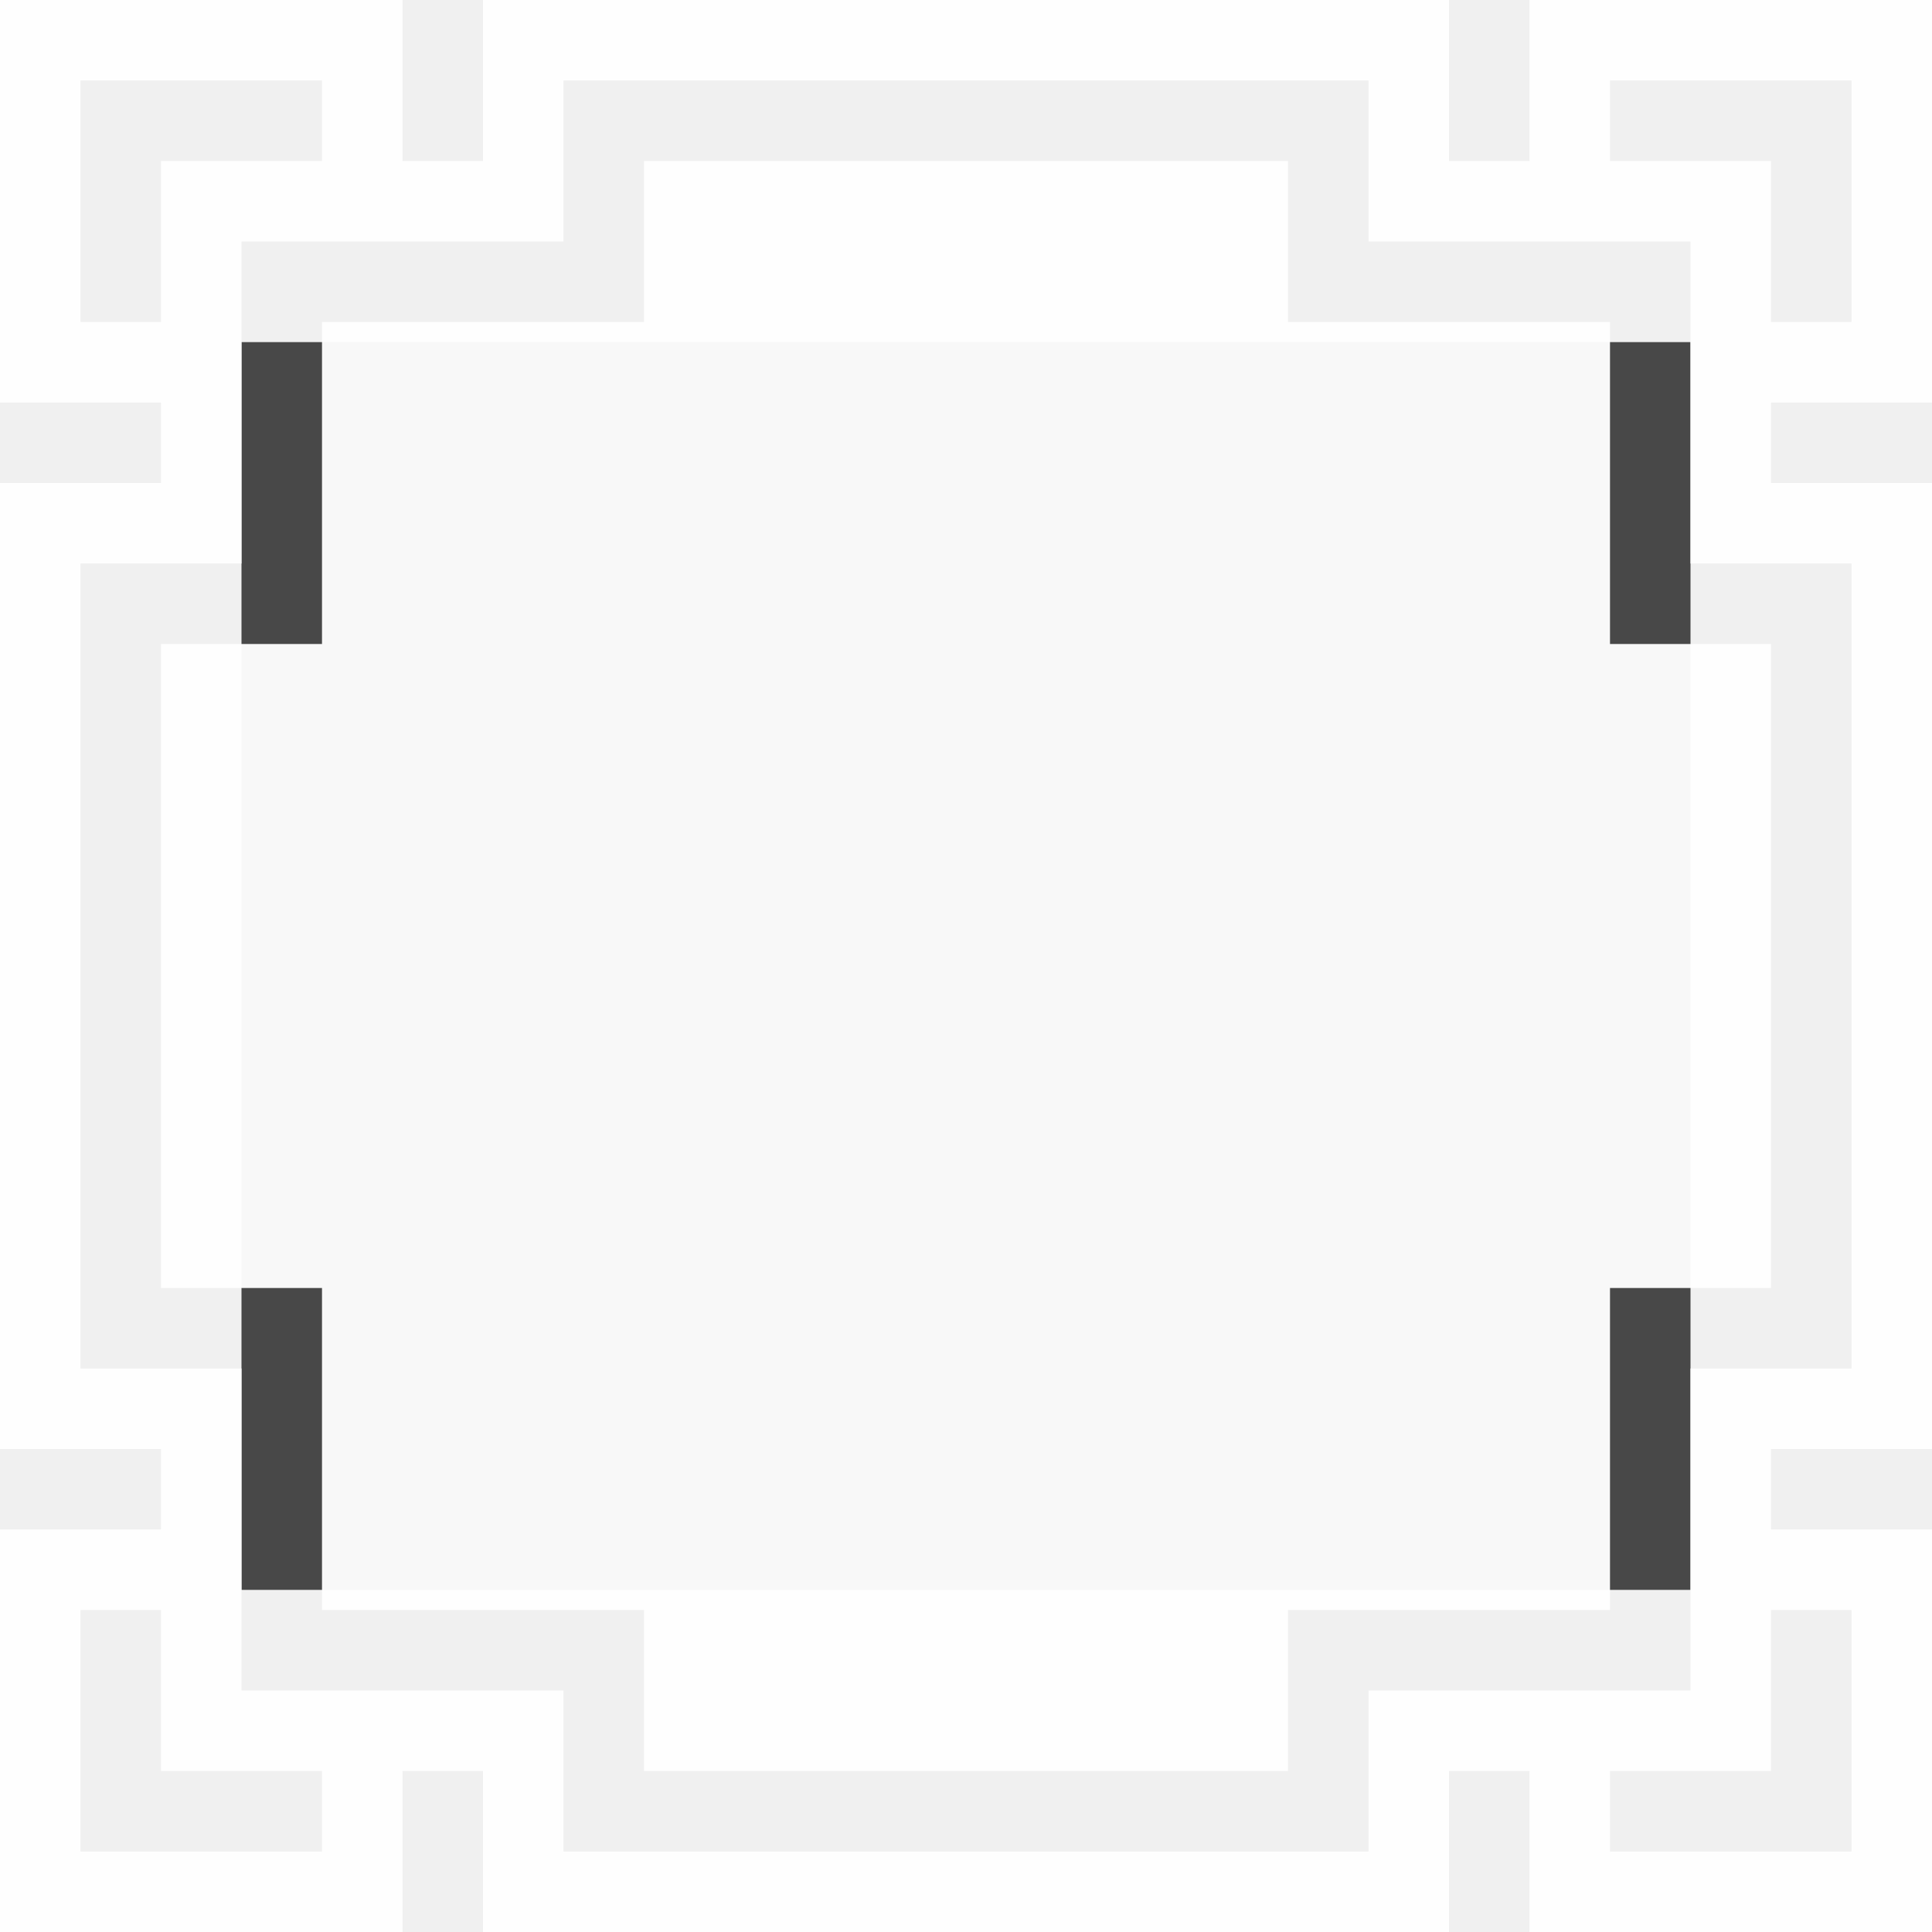
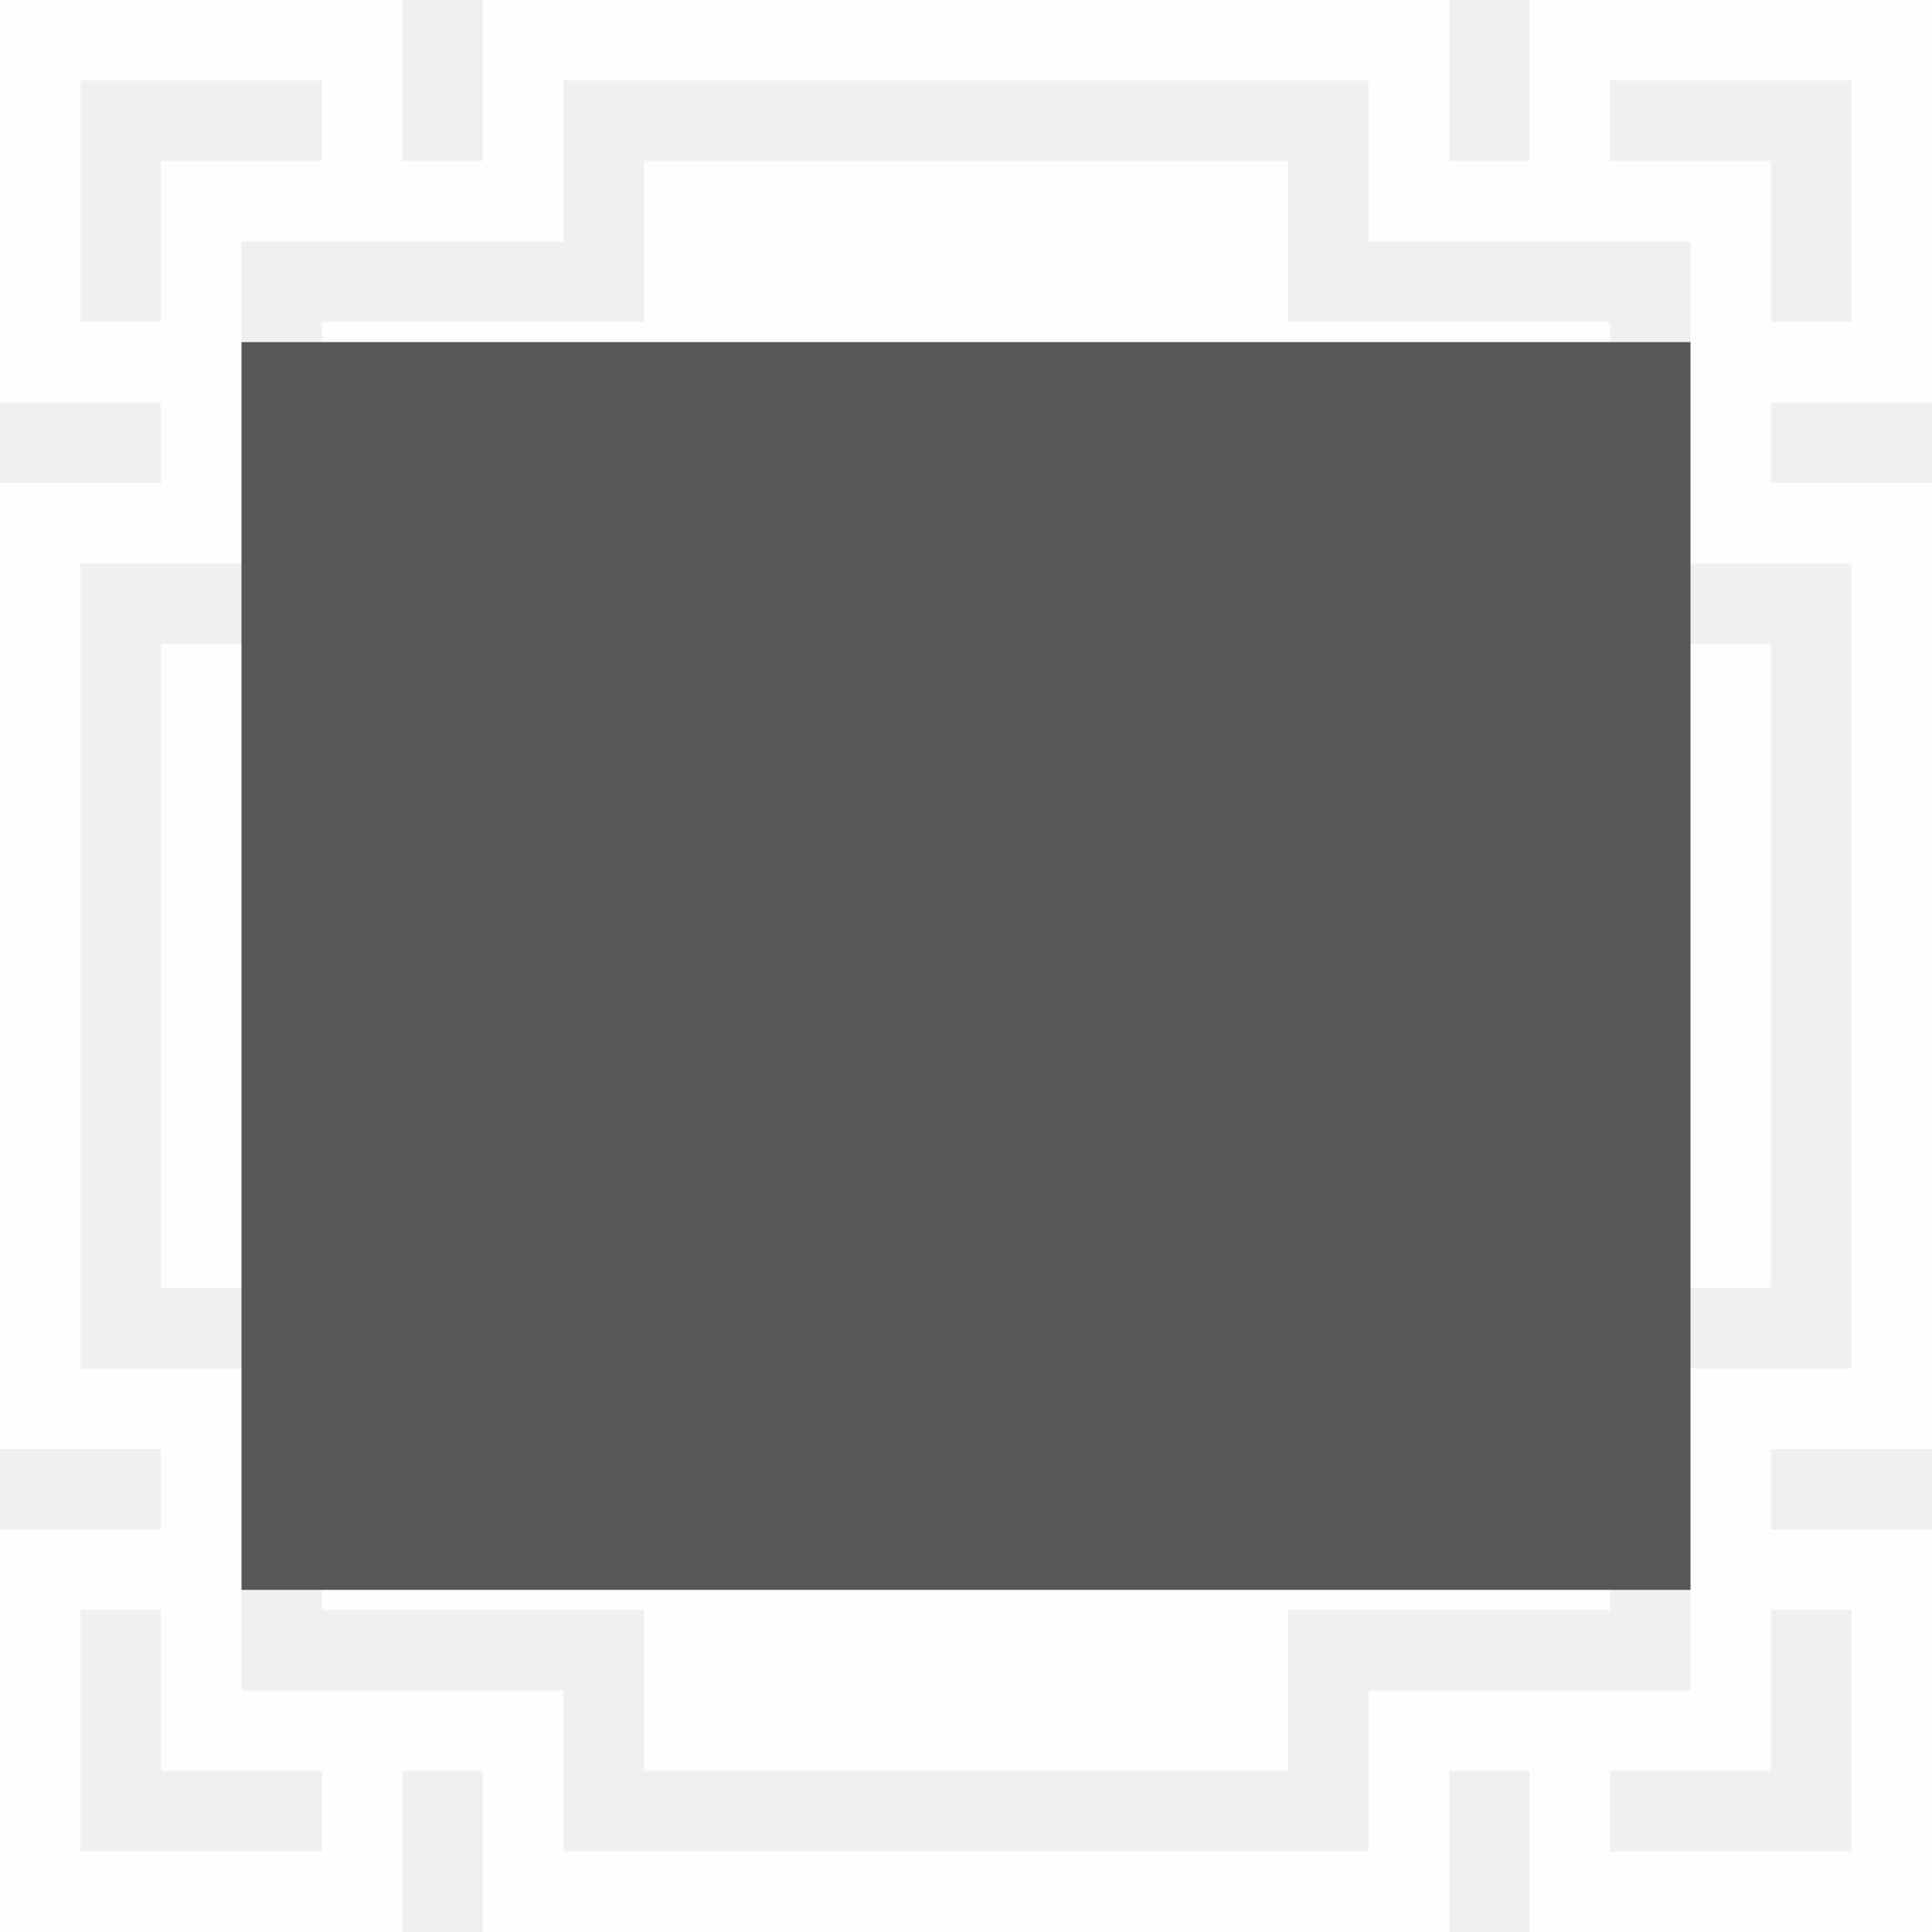
<svg xmlns="http://www.w3.org/2000/svg" width="48" height="48" viewBox="0 0 48 48">
  <g transform="translate(24 24)">
-     <rect x="-18" y="-15.5" width="36" height="31" fill="#000000" fill-opacity="0.70" />
-     <path fill="#FFFFFF" fill-opacity="0.96" fill-rule="evenodd" d="M 12 -20 L 12 -24 -12 -24 -12 -20 -14 -20 -14 -24 -24 -24 -24 -14 -20 -14 -20 -12 -24 -12 -24 12 -20 12 -20 14 -24 14 -24 24 -14 24 -14 20 -12 20 -12 24 12 24 12 20 14 20 14 24 24 24 24 14 20 14 20 12 24 12 24 -12 20 -12 20 -14 24 -14 24 -24 14 -24 14 -20 12 -20 M 20 -16 L 20 -20 16 -20 16 -22 22 -22 22 -16 20 -16 M 10 -22 L 10 -18 18 -18 18 -10 22 -10 22 10 18 10 18 18 10 18 10 22 -10 22 -10 18 -18 18 -18 10 -22 10 -22 -10 -18 -10 -18 -18 -10 -18 -10 -22 10 -22 M 22 16 L 22 22 16 22 16 20 20 20 20 16 22 16 M -22 -16 L -22 -22 -16 -22 -16 -20 -20 -20 -20 -16 -22 -16 M -20 16 L -20 20 -16 20 -16 22 -22 22 -22 16 -20 16 M 8 -16 L 8 -20 -8 -20 -8 -16 -16 -16 -16 -8 -20 -8 -20 8 -16 8 -16 16 -8 16 -8 20 8 20 8 16 16 16 16 8 20 8 20 -8 16 -8 16 -16 8 -16 Z" />
+     <defs>
+       <mask id="button-cut-hover" maskUnits="userSpaceOnUse" x="-24" y="-24" width="48" height="48">
+         <rect x="-24" y="-24" width="48" height="48" fill="#FFFFFF" />
+         <rect x="-18" y="-15.5" width="36" height="31" fill="#000000" />
+       </mask>
+     </defs>
+     <path mask="url(#button-cut-hover)" fill="#FFFFFF" fill-opacity="0.96" fill-rule="evenodd" d="M 12 -20 L 12 -24 -12 -24 -12 -20 -14 -20 -14 -24 -24 -24 -24 -14 -20 -14 -20 -12 -24 -12 -24 12 -20 12 -20 14 -24 14 -24 24 -14 24 -14 20 -12 20 -12 24 12 24 12 20 14 20 14 24 24 24 24 14 20 14 20 12 24 12 24 -12 20 -12 20 -14 24 -14 24 -24 14 -24 14 -20 12 -20 M 20 -16 L 20 -20 16 -20 16 -22 22 -22 22 -16 20 -16 M 10 -22 L 10 -18 18 -18 18 -10 22 -10 22 10 18 10 18 18 10 18 10 22 -10 22 -10 18 -18 18 -18 10 -22 10 -22 -10 -18 -10 -18 -18 -10 -18 -10 -22 10 -22 M 22 16 L 22 22 16 22 16 20 20 20 20 16 22 16 M -22 -16 L -22 -22 -16 -22 -16 -20 -20 -20 -20 -16 -22 -16 M -20 16 L -20 20 -16 20 -16 22 -22 22 -22 16 -20 16 M 8 -16 L 8 -20 -8 -20 -8 -16 -16 -16 -16 -8 -20 -8 -20 8 -16 8 -16 16 -8 16 -8 20 8 20 8 16 16 16 16 8 20 8 20 -8 16 -8 16 -16 8 -16 Z" />
+     <rect x="-18" y="-15.5" width="36" height="31" fill="#000000" fill-opacity="0.64" />
  </g>
</svg>
